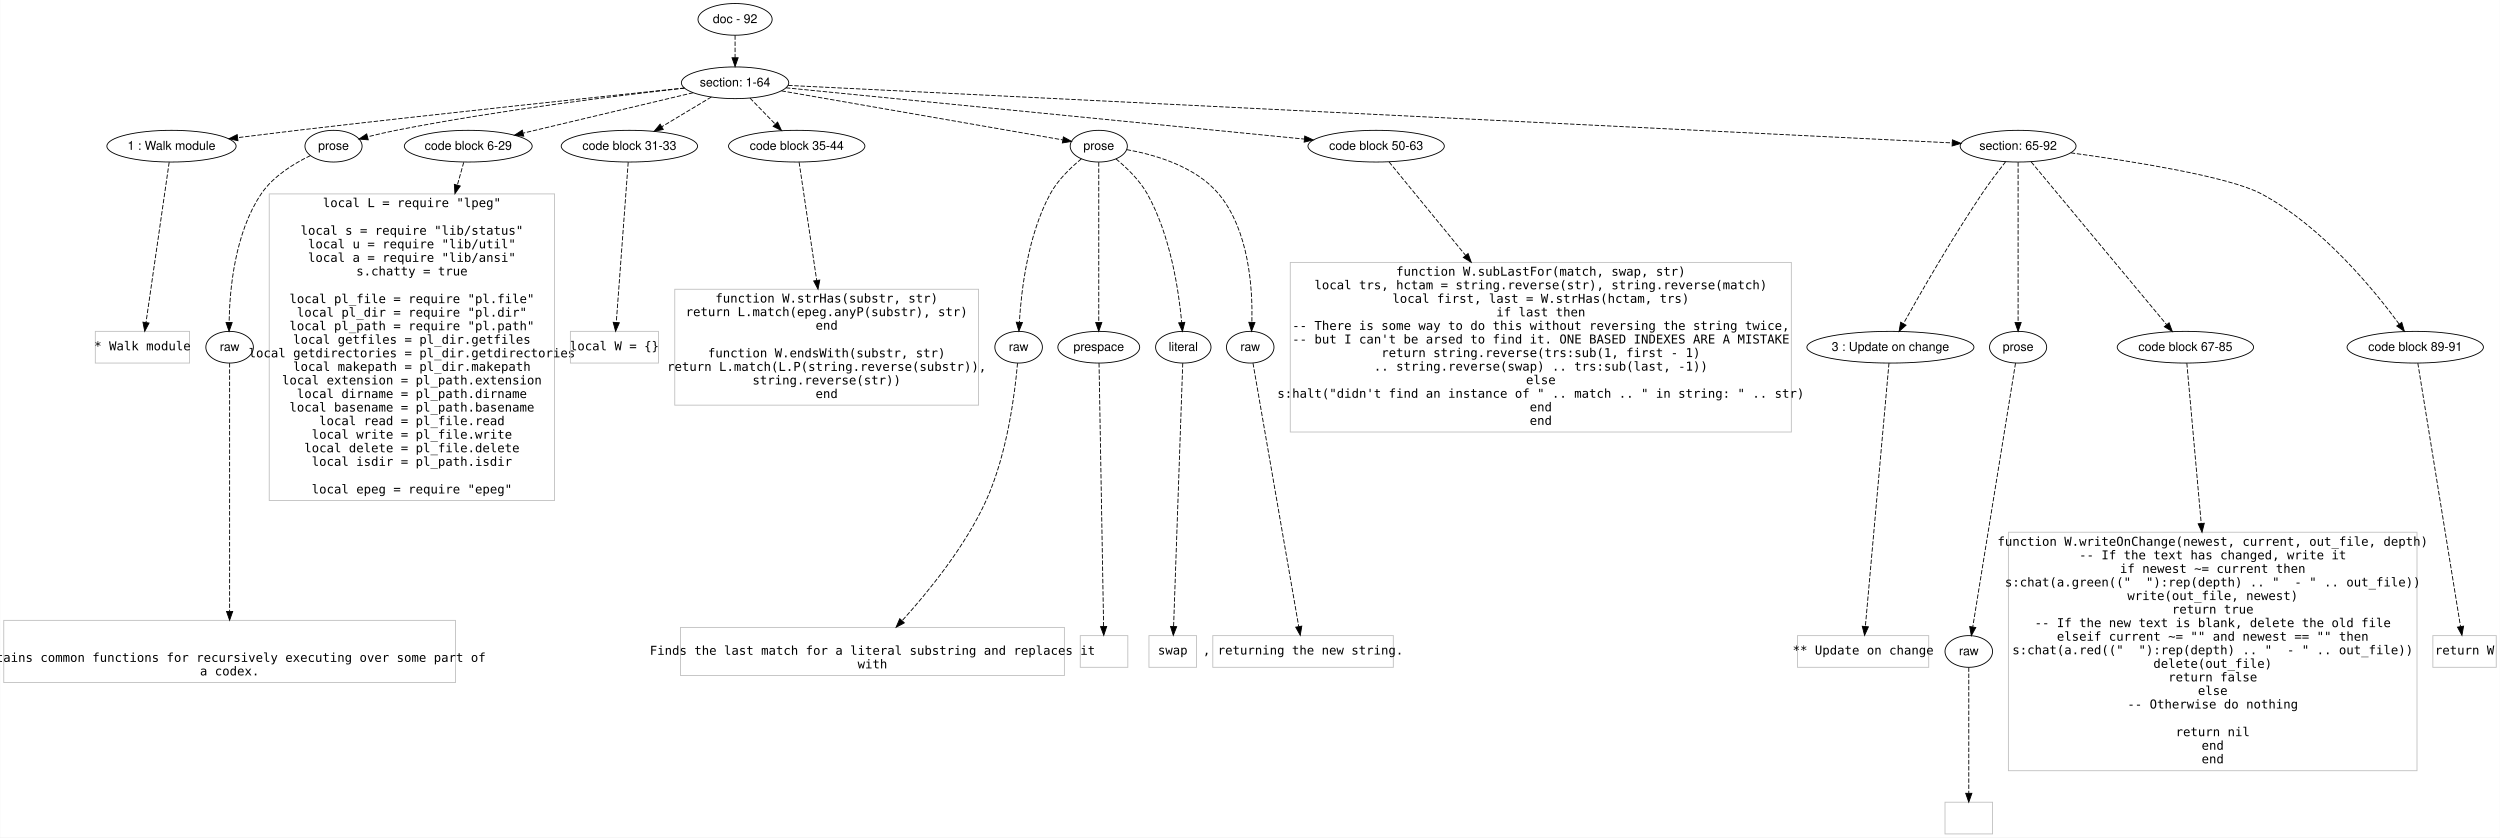
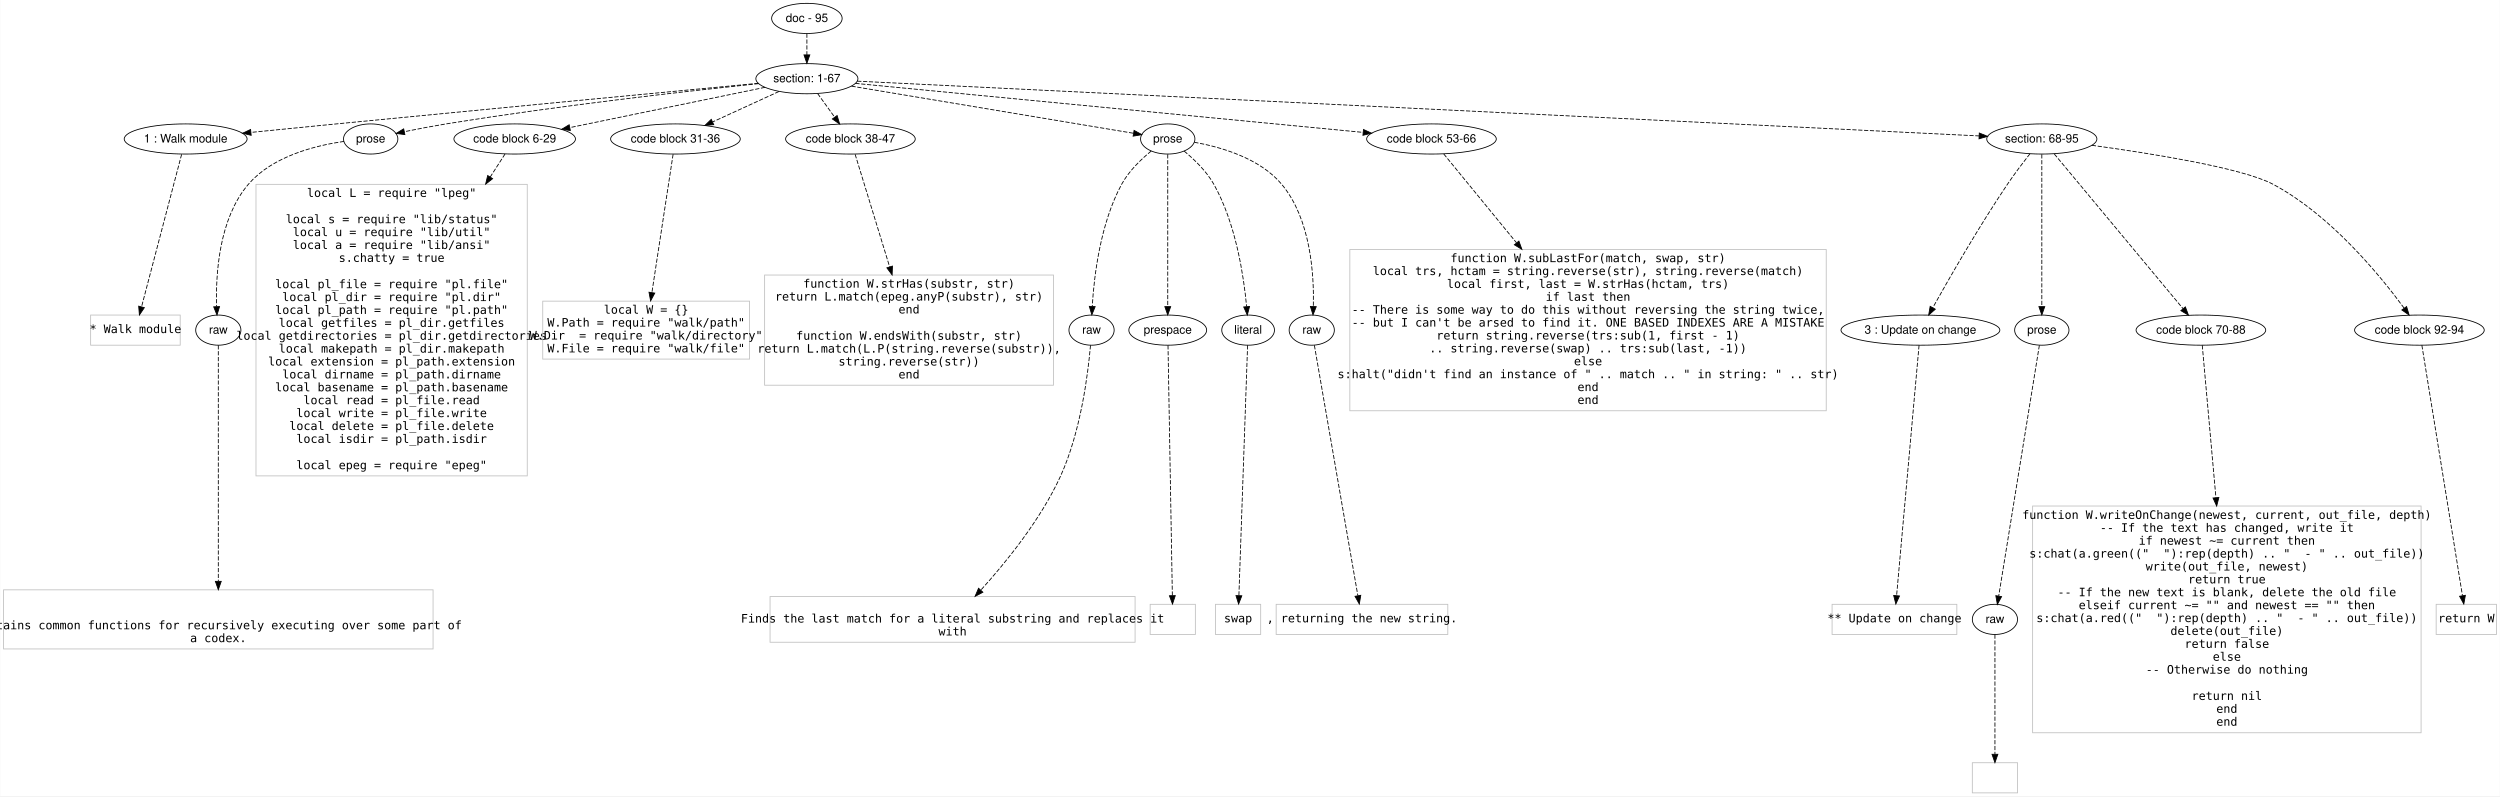
- <svg xmlns="http://www.w3.org/2000/svg" width="2839pt" height="951pt" viewBox="0.00 0.00 2838.50 951.00">
+ <svg xmlns="http://www.w3.org/2000/svg" width="2986pt" height="951pt" viewBox="0.00 0.00 2985.50 951.00">
  <g id="graph0" class="graph" transform="scale(1 1) rotate(0) translate(4 947.0011)">
-     <polygon fill="#ffffff" stroke="transparent" points="-4,4 -4,-947.001 2834.5,-947.001 2834.5,4 -4,4" />
+     <polygon fill="#ffffff" stroke="transparent" points="-4,4 -4,-947.001 2981.5,-947.001 2981.5,4 -4,4" />
    <g id="node1" class="node">
-       <ellipse fill="none" stroke="#000000" cx="830.5" cy="-925.001" rx="42.122" ry="18" />
-       <text text-anchor="middle" x="830.5" y="-920.801" font-family="Helvetica,sans-Serif" font-size="14.00" fill="#000000">doc - 92</text>
+       <ellipse fill="none" stroke="#000000" cx="959.5" cy="-925.001" rx="42.122" ry="18" />
+       <text text-anchor="middle" x="959.5" y="-920.801" font-family="Helvetica,sans-Serif" font-size="14.00" fill="#000000">doc - 95</text>
    </g>
    <g id="node2" class="node">
-       <ellipse fill="none" stroke="#000000" cx="830.5" cy="-853.001" rx="60.983" ry="18" />
-       <text text-anchor="middle" x="830.5" y="-848.801" font-family="Helvetica,sans-Serif" font-size="14.00" fill="#000000">section: 1-64</text>
+       <ellipse fill="none" stroke="#000000" cx="959.5" cy="-853.001" rx="60.983" ry="18" />
+       <text text-anchor="middle" x="959.5" y="-848.801" font-family="Helvetica,sans-Serif" font-size="14.00" fill="#000000">section: 1-67</text>
    </g>
    <g id="edge1" class="edge">
-       <path fill="none" stroke="#000000" stroke-dasharray="5,2" d="M830.5,-906.832C830.5,-899.132 830.5,-889.975 830.5,-881.418" />
-       <polygon fill="#000000" stroke="#000000" points="834,-881.414 830.5,-871.414 827,-881.414 834,-881.414" />
+       <path fill="none" stroke="#000000" stroke-dasharray="5,2" d="M959.5,-906.832C959.5,-899.132 959.5,-889.975 959.5,-881.418" />
+       <polygon fill="#000000" stroke="#000000" points="963,-881.414 959.5,-871.414 956,-881.414 963,-881.414" />
    </g>
    <g id="node3" class="node">
-       <ellipse fill="none" stroke="#000000" cx="190.5" cy="-781.001" rx="73.372" ry="18" />
-       <text text-anchor="middle" x="190.5" y="-776.801" font-family="Helvetica,sans-Serif" font-size="14.00" fill="#000000">1 : Walk module</text>
+       <ellipse fill="none" stroke="#000000" cx="217.5" cy="-781.001" rx="73.372" ry="18" />
+       <text text-anchor="middle" x="217.5" y="-776.801" font-family="Helvetica,sans-Serif" font-size="14.00" fill="#000000">1 : Walk module</text>
    </g>
    <g id="edge2" class="edge">
-       <path fill="none" stroke="#000000" stroke-dasharray="5,2" d="M773.067,-847.081C680.489,-837.466 492.543,-817.649 333.5,-799.001 311.509,-796.423 287.636,-793.476 265.809,-790.724" />
-       <polygon fill="#000000" stroke="#000000" points="265.968,-787.216 255.608,-789.433 265.09,-794.161 265.968,-787.216" />
+       <path fill="none" stroke="#000000" stroke-dasharray="5,2" d="M901.647,-847.517C799.752,-837.841 581.628,-817.053 397.5,-799.001 364.079,-795.724 327.173,-792.045 295.526,-788.87" />
+       <polygon fill="#000000" stroke="#000000" points="295.745,-785.375 285.446,-787.858 295.046,-792.34 295.745,-785.375" />
    </g>
    <g id="node4" class="node">
-       <ellipse fill="none" stroke="#000000" cx="374.5" cy="-781.001" rx="32.459" ry="18" />
-       <text text-anchor="middle" x="374.5" y="-776.801" font-family="Helvetica,sans-Serif" font-size="14.00" fill="#000000">prose</text>
+       <ellipse fill="none" stroke="#000000" cx="438.5" cy="-781.001" rx="32.459" ry="18" />
+       <text text-anchor="middle" x="438.5" y="-776.801" font-family="Helvetica,sans-Serif" font-size="14.00" fill="#000000">prose</text>
    </g>
    <g id="edge3" class="edge">
-       <path fill="none" stroke="#000000" stroke-dasharray="5,2" d="M773.099,-846.928C697.579,-838.487 560.907,-821.654 445.5,-799.001 434.909,-796.922 423.536,-794.243 413.065,-791.591" />
-       <polygon fill="#000000" stroke="#000000" points="413.914,-788.195 403.356,-789.076 412.159,-794.971 413.914,-788.195" />
+       <path fill="none" stroke="#000000" stroke-dasharray="5,2" d="M901.795,-847.121C818.931,-838.371 661.554,-820.612 528.5,-799.001 512.114,-796.34 494.16,-792.863 478.628,-789.676" />
+       <polygon fill="#000000" stroke="#000000" points="479.314,-786.244 468.811,-787.635 477.889,-793.098 479.314,-786.244" />
    </g>
    <g id="node5" class="node">
-       <ellipse fill="none" stroke="#000000" cx="527.5" cy="-781.001" rx="72.584" ry="18" />
-       <text text-anchor="middle" x="527.5" y="-776.801" font-family="Helvetica,sans-Serif" font-size="14.00" fill="#000000">code block 6-29</text>
+       <ellipse fill="none" stroke="#000000" cx="610.5" cy="-781.001" rx="72.584" ry="18" />
+       <text text-anchor="middle" x="610.5" y="-776.801" font-family="Helvetica,sans-Serif" font-size="14.00" fill="#000000">code block 6-29</text>
    </g>
    <g id="edge4" class="edge">
-       <path fill="none" stroke="#000000" stroke-dasharray="5,2" d="M782.823,-841.672C730.784,-829.306 647.254,-809.457 590,-795.852" />
-       <polygon fill="#000000" stroke="#000000" points="590.522,-792.379 579.983,-793.472 588.903,-799.189 590.522,-792.379" />
+       <path fill="none" stroke="#000000" stroke-dasharray="5,2" d="M909.497,-842.685C848.274,-830.055 744.389,-808.623 676.616,-794.641" />
+       <polygon fill="#000000" stroke="#000000" points="676.976,-791.142 666.475,-792.549 675.561,-797.997 676.976,-791.142" />
    </g>
    <g id="node6" class="node">
-       <ellipse fill="none" stroke="#000000" cx="710.5" cy="-781.001" rx="77.421" ry="18" />
-       <text text-anchor="middle" x="710.5" y="-776.801" font-family="Helvetica,sans-Serif" font-size="14.00" fill="#000000">code block 31-33</text>
+       <ellipse fill="none" stroke="#000000" cx="802.5" cy="-781.001" rx="77.421" ry="18" />
+       <text text-anchor="middle" x="802.5" y="-776.801" font-family="Helvetica,sans-Serif" font-size="14.00" fill="#000000">code block 31-36</text>
    </g>
    <g id="edge5" class="edge">
-       <path fill="none" stroke="#000000" stroke-dasharray="5,2" d="M803.57,-836.843C786.942,-826.866 765.387,-813.933 747.208,-803.026" />
-       <polygon fill="#000000" stroke="#000000" points="748.968,-800 738.592,-797.856 745.366,-806.003 748.968,-800" />
+       <path fill="none" stroke="#000000" stroke-dasharray="5,2" d="M926.204,-837.732C903.138,-827.154 872.172,-812.953 846.993,-801.405" />
+       <polygon fill="#000000" stroke="#000000" points="848.203,-798.11 837.654,-797.123 845.285,-804.473 848.203,-798.11" />
    </g>
    <g id="node7" class="node">
-       <ellipse fill="none" stroke="#000000" cx="900.5" cy="-781.001" rx="77.421" ry="18" />
-       <text text-anchor="middle" x="900.5" y="-776.801" font-family="Helvetica,sans-Serif" font-size="14.00" fill="#000000">code block 35-44</text>
+       <ellipse fill="none" stroke="#000000" cx="1011.5" cy="-781.001" rx="77.421" ry="18" />
+       <text text-anchor="middle" x="1011.5" y="-776.801" font-family="Helvetica,sans-Serif" font-size="14.00" fill="#000000">code block 38-47</text>
    </g>
    <g id="edge6" class="edge">
-       <path fill="none" stroke="#000000" stroke-dasharray="5,2" d="M847.445,-835.572C856.086,-826.684 866.75,-815.716 876.244,-805.95" />
-       <polygon fill="#000000" stroke="#000000" points="878.763,-808.38 883.225,-798.77 873.744,-803.5 878.763,-808.38" />
+       <path fill="none" stroke="#000000" stroke-dasharray="5,2" d="M972.354,-835.203C978.479,-826.722 985.925,-816.413 992.672,-807.071" />
+       <polygon fill="#000000" stroke="#000000" points="995.596,-809 998.614,-798.844 989.921,-804.901 995.596,-809" />
    </g>
    <g id="node8" class="node">
-       <ellipse fill="none" stroke="#000000" cx="1243.5" cy="-781.001" rx="32.459" ry="18" />
-       <text text-anchor="middle" x="1243.5" y="-776.801" font-family="Helvetica,sans-Serif" font-size="14.00" fill="#000000">prose</text>
+       <ellipse fill="none" stroke="#000000" cx="1390.5" cy="-781.001" rx="32.459" ry="18" />
+       <text text-anchor="middle" x="1390.5" y="-776.801" font-family="Helvetica,sans-Serif" font-size="14.00" fill="#000000">prose</text>
    </g>
    <g id="edge7" class="edge">
-       <path fill="none" stroke="#000000" stroke-dasharray="5,2" d="M883.226,-843.809C966.614,-829.272 1127.184,-801.279 1202.549,-788.14" />
-       <polygon fill="#000000" stroke="#000000" points="1203.351,-791.553 1212.601,-786.388 1202.148,-784.657 1203.351,-791.553" />
+       <path fill="none" stroke="#000000" stroke-dasharray="5,2" d="M1012.781,-844.1C1099.97,-829.535 1271.246,-800.923 1349.61,-787.832" />
+       <polygon fill="#000000" stroke="#000000" points="1350.3,-791.265 1359.587,-786.165 1349.147,-784.361 1350.3,-791.265" />
    </g>
    <g id="node9" class="node">
-       <ellipse fill="none" stroke="#000000" cx="1558.5" cy="-781.001" rx="77.421" ry="18" />
-       <text text-anchor="middle" x="1558.5" y="-776.801" font-family="Helvetica,sans-Serif" font-size="14.00" fill="#000000">code block 50-63</text>
+       <ellipse fill="none" stroke="#000000" cx="1705.5" cy="-781.001" rx="77.421" ry="18" />
+       <text text-anchor="middle" x="1705.5" y="-776.801" font-family="Helvetica,sans-Serif" font-size="14.00" fill="#000000">code block 53-66</text>
    </g>
    <g id="edge8" class="edge">
-       <path fill="none" stroke="#000000" stroke-dasharray="5,2" d="M888.233,-847.291C1017.103,-834.546 1328.52,-803.746 1477.051,-789.057" />
-       <polygon fill="#000000" stroke="#000000" points="1477.42,-792.537 1487.027,-788.07 1476.731,-785.571 1477.42,-792.537" />
+       <path fill="none" stroke="#000000" stroke-dasharray="5,2" d="M1017.417,-847.411C1149.184,-834.694 1471.709,-803.565 1623.711,-788.895" />
+       <polygon fill="#000000" stroke="#000000" points="1624.297,-792.355 1633.915,-787.91 1623.624,-785.387 1624.297,-792.355" />
    </g>
    <g id="node10" class="node">
-       <ellipse fill="none" stroke="#000000" cx="2287.5" cy="-781.001" rx="65.819" ry="18" />
-       <text text-anchor="middle" x="2287.5" y="-776.801" font-family="Helvetica,sans-Serif" font-size="14.00" fill="#000000">section: 65-92</text>
+       <ellipse fill="none" stroke="#000000" cx="2434.5" cy="-781.001" rx="65.819" ry="18" />
+       <text text-anchor="middle" x="2434.5" y="-776.801" font-family="Helvetica,sans-Serif" font-size="14.00" fill="#000000">section: 68-95</text>
    </g>
    <g id="edge9" class="edge">
-       <path fill="none" stroke="#000000" stroke-dasharray="5,2" d="M890.791,-850.022C1122.662,-838.563 1956.719,-797.347 2212.433,-784.711" />
-       <polygon fill="#000000" stroke="#000000" points="2212.915,-788.191 2222.73,-784.202 2212.57,-781.2 2212.915,-788.191" />
+       <path fill="none" stroke="#000000" stroke-dasharray="5,2" d="M1019.609,-850.067C1253.376,-838.656 2101.714,-797.245 2359.615,-784.657" />
+       <polygon fill="#000000" stroke="#000000" points="2359.815,-788.151 2369.632,-784.168 2359.474,-781.159 2359.815,-788.151" />
    </g>
    <g id="node11" class="node">
      <polygon fill="none" stroke="#c0c0c0" points="211,-570.701 104,-570.701 104,-534.701 211,-534.701 211,-570.701" />
      <text text-anchor="middle" x="157.5" y="-549.201" font-family="Inconsolata" font-size="14.00" fill="#000000">* Walk module</text>
    </g>
    <g id="edge10" class="edge">
-       <path fill="none" stroke="#000000" stroke-dasharray="5,2" d="M187.855,-762.704C182.109,-722.948 168.449,-628.447 161.585,-580.961" />
-       <polygon fill="#000000" stroke="#000000" points="165.006,-580.164 160.112,-570.768 158.078,-581.166 165.006,-580.164" />
+       <path fill="none" stroke="#000000" stroke-dasharray="5,2" d="M212.691,-762.704C202.221,-722.864 177.302,-628.049 164.848,-580.662" />
+       <polygon fill="#000000" stroke="#000000" points="168.175,-579.55 162.248,-570.768 161.405,-581.329 168.175,-579.55" />
    </g>
    <g id="node12" class="node">
      <ellipse fill="none" stroke="#000000" cx="256.5" cy="-552.701" rx="27" ry="18" />
      <text text-anchor="middle" x="256.5" y="-548.501" font-family="Helvetica,sans-Serif" font-size="14.00" fill="#000000">raw</text>
    </g>
    <g id="edge11" class="edge">
-       <path fill="none" stroke="#000000" stroke-dasharray="5,2" d="M348.284,-770.33C329.832,-761.456 306.088,-747.032 292.5,-727.001 262.317,-682.508 256.533,-617.975 255.924,-581.199" />
-       <polygon fill="#000000" stroke="#000000" points="259.423,-580.715 255.88,-570.73 252.423,-580.744 259.423,-580.715" />
+       <path fill="none" stroke="#000000" stroke-dasharray="5,2" d="M406.68,-778.113C373.186,-773.319 321.394,-760.61 292.5,-727.001 257.024,-685.736 253.321,-618.756 254.465,-580.971" />
+       <polygon fill="#000000" stroke="#000000" points="257.975,-580.833 254.92,-570.688 250.982,-580.524 257.975,-580.833" />
    </g>
    <g id="node14" class="node">
      <polygon fill="none" stroke="#c0c0c0" points="625.5,-726.802 301.5,-726.802 301.5,-378.6 625.5,-378.6 625.5,-726.802" />
      <text text-anchor="middle" x="463.5" y="-711.801" font-family="Inconsolata" font-size="14.00" fill="#000000">local L = require "lpeg"</text>
      <text text-anchor="middle" x="463.5" y="-680.401" font-family="Inconsolata" font-size="14.00" fill="#000000">local s = require "lib/status"</text>
      <text text-anchor="middle" x="463.5" y="-665.001" font-family="Inconsolata" font-size="14.00" fill="#000000">local u = require "lib/util"</text>
      <text text-anchor="middle" x="463.5" y="-649.601" font-family="Inconsolata" font-size="14.00" fill="#000000">local a = require "lib/ansi"</text>
      <text text-anchor="middle" x="463.5" y="-634.201" font-family="Inconsolata" font-size="14.00" fill="#000000">s.chatty = true</text>
      <text text-anchor="middle" x="463.5" y="-602.801" font-family="Inconsolata" font-size="14.00" fill="#000000">local pl_file = require "pl.file"</text>
      <text text-anchor="middle" x="463.5" y="-587.401" font-family="Inconsolata" font-size="14.00" fill="#000000">local pl_dir = require "pl.dir"</text>
      <text text-anchor="middle" x="463.5" y="-572.001" font-family="Inconsolata" font-size="14.00" fill="#000000">local pl_path = require "pl.path"</text>
      <text text-anchor="middle" x="463.5" y="-556.601" font-family="Inconsolata" font-size="14.00" fill="#000000">local getfiles = pl_dir.getfiles</text>
      <text text-anchor="middle" x="463.5" y="-541.201" font-family="Inconsolata" font-size="14.00" fill="#000000">local getdirectories = pl_dir.getdirectories</text>
      <text text-anchor="middle" x="463.5" y="-525.801" font-family="Inconsolata" font-size="14.00" fill="#000000">local makepath = pl_dir.makepath</text>
      <text text-anchor="middle" x="463.5" y="-510.401" font-family="Inconsolata" font-size="14.00" fill="#000000">local extension = pl_path.extension</text>
      <text text-anchor="middle" x="463.5" y="-495.001" font-family="Inconsolata" font-size="14.00" fill="#000000">local dirname = pl_path.dirname</text>
      <text text-anchor="middle" x="463.5" y="-479.601" font-family="Inconsolata" font-size="14.00" fill="#000000">local basename = pl_path.basename</text>
      <text text-anchor="middle" x="463.5" y="-464.201" font-family="Inconsolata" font-size="14.00" fill="#000000">local read = pl_file.read</text>
      <text text-anchor="middle" x="463.5" y="-448.801" font-family="Inconsolata" font-size="14.00" fill="#000000">local write = pl_file.write</text>
      <text text-anchor="middle" x="463.5" y="-433.401" font-family="Inconsolata" font-size="14.00" fill="#000000">local delete = pl_file.delete</text>
      <text text-anchor="middle" x="463.5" y="-418.001" font-family="Inconsolata" font-size="14.00" fill="#000000">local isdir = pl_path.isdir</text>
      <text text-anchor="middle" x="463.5" y="-386.601" font-family="Inconsolata" font-size="14.00" fill="#000000">local epeg = require "epeg"</text>
    </g>
    <g id="edge13" class="edge">
-       <path fill="none" stroke="#000000" stroke-dasharray="5,2" d="M522.371,-762.704C520.393,-755.648 517.931,-746.867 515.146,-736.931" />
-       <polygon fill="#000000" stroke="#000000" points="518.451,-735.753 512.381,-727.069 511.71,-737.642 518.451,-735.753" />
+       <path fill="none" stroke="#000000" stroke-dasharray="5,2" d="M598.965,-763.087C594.165,-755.632 588.095,-746.205 581.2,-735.496" />
+       <polygon fill="#000000" stroke="#000000" points="584.13,-733.582 575.774,-727.069 578.245,-737.371 584.13,-733.582" />
    </g>
    <g id="node15" class="node">
-       <polygon fill="none" stroke="#c0c0c0" points="743.5,-570.701 643.5,-570.701 643.5,-534.701 743.5,-534.701 743.5,-570.701" />
-       <text text-anchor="middle" x="693.5" y="-549.201" font-family="Inconsolata" font-size="14.00" fill="#000000">local W = {}</text>
+       <polygon fill="none" stroke="#c0c0c0" points="891,-587.302 644,-587.302 644,-518.1 891,-518.1 891,-587.302" />
+       <text text-anchor="middle" x="767.5" y="-572.301" font-family="Inconsolata" font-size="14.00" fill="#000000">local W = {}</text>
+       <text text-anchor="middle" x="767.5" y="-556.901" font-family="Inconsolata" font-size="14.00" fill="#000000">W.Path = require "walk/path"</text>
+       <text text-anchor="middle" x="767.5" y="-541.501" font-family="Inconsolata" font-size="14.00" fill="#000000">W.Dir  = require "walk/directory"</text>
+       <text text-anchor="middle" x="767.5" y="-526.101" font-family="Inconsolata" font-size="14.00" fill="#000000">W.File = require "walk/file"</text>
    </g>
    <g id="edge14" class="edge">
-       <path fill="none" stroke="#000000" stroke-dasharray="5,2" d="M709.138,-762.704C706.177,-722.948 699.14,-628.447 695.604,-580.961" />
-       <polygon fill="#000000" stroke="#000000" points="699.078,-580.48 694.845,-570.768 692.098,-581 699.078,-580.48" />
+       <path fill="none" stroke="#000000" stroke-dasharray="5,2" d="M799.695,-762.704C794.247,-727.167 782.093,-647.887 774.375,-597.544" />
+       <polygon fill="#000000" stroke="#000000" points="777.822,-596.93 772.846,-587.576 770.902,-597.99 777.822,-596.93" />
    </g>
    <g id="node16" class="node">
-       <polygon fill="none" stroke="#c0c0c0" points="1107,-618.501 762,-618.501 762,-486.9 1107,-486.9 1107,-618.501" />
-       <text text-anchor="middle" x="934.5" y="-603.401" font-family="Inconsolata" font-size="14.00" fill="#000000">function W.strHas(substr, str)</text>
-       <text text-anchor="middle" x="934.5" y="-588.001" font-family="Inconsolata" font-size="14.00" fill="#000000">    return L.match(epeg.anyP(substr), str)</text>
-       <text text-anchor="middle" x="934.5" y="-572.601" font-family="Inconsolata" font-size="14.00" fill="#000000">end</text>
-       <text text-anchor="middle" x="934.5" y="-541.201" font-family="Inconsolata" font-size="14.00" fill="#000000">function W.endsWith(substr, str)</text>
-       <text text-anchor="middle" x="934.5" y="-525.801" font-family="Inconsolata" font-size="14.00" fill="#000000">    return L.match(L.P(string.reverse(substr)),</text>
-       <text text-anchor="middle" x="934.5" y="-510.401" font-family="Inconsolata" font-size="14.00" fill="#000000">        string.reverse(str))</text>
-       <text text-anchor="middle" x="934.5" y="-495.001" font-family="Inconsolata" font-size="14.00" fill="#000000">end</text>
+       <polygon fill="none" stroke="#c0c0c0" points="1254,-618.501 909,-618.501 909,-486.9 1254,-486.9 1254,-618.501" />
+       <text text-anchor="middle" x="1081.5" y="-603.401" font-family="Inconsolata" font-size="14.00" fill="#000000">function W.strHas(substr, str)</text>
+       <text text-anchor="middle" x="1081.5" y="-588.001" font-family="Inconsolata" font-size="14.00" fill="#000000">    return L.match(epeg.anyP(substr), str)</text>
+       <text text-anchor="middle" x="1081.5" y="-572.601" font-family="Inconsolata" font-size="14.00" fill="#000000">end</text>
+       <text text-anchor="middle" x="1081.5" y="-541.201" font-family="Inconsolata" font-size="14.00" fill="#000000">function W.endsWith(substr, str)</text>
+       <text text-anchor="middle" x="1081.5" y="-525.801" font-family="Inconsolata" font-size="14.00" fill="#000000">    return L.match(L.P(string.reverse(substr)),</text>
+       <text text-anchor="middle" x="1081.5" y="-510.401" font-family="Inconsolata" font-size="14.00" fill="#000000">        string.reverse(str))</text>
+       <text text-anchor="middle" x="1081.5" y="-495.001" font-family="Inconsolata" font-size="14.00" fill="#000000">end</text>
    </g>
    <g id="edge15" class="edge">
-       <path fill="none" stroke="#000000" stroke-dasharray="5,2" d="M903.225,-762.704C907.521,-733.859 916.108,-676.197 923.199,-628.581" />
-       <polygon fill="#000000" stroke="#000000" points="926.677,-628.993 924.688,-618.586 919.753,-627.962 926.677,-628.993" />
+       <path fill="none" stroke="#000000" stroke-dasharray="5,2" d="M1017.11,-762.704C1025.973,-733.799 1043.709,-675.955 1058.326,-628.282" />
+       <polygon fill="#000000" stroke="#000000" points="1061.713,-629.173 1061.299,-618.586 1055.021,-627.121 1061.713,-629.173" />
    </g>
    <g id="node17" class="node">
-       <ellipse fill="none" stroke="#000000" cx="1152.5" cy="-552.701" rx="27" ry="18" />
-       <text text-anchor="middle" x="1152.5" y="-548.501" font-family="Helvetica,sans-Serif" font-size="14.00" fill="#000000">raw</text>
+       <ellipse fill="none" stroke="#000000" cx="1299.5" cy="-552.701" rx="27" ry="18" />
+       <text text-anchor="middle" x="1299.5" y="-548.501" font-family="Helvetica,sans-Serif" font-size="14.00" fill="#000000">raw</text>
    </g>
    <g id="edge16" class="edge">
-       <path fill="none" stroke="#000000" stroke-dasharray="5,2" d="M1223.78,-766.625C1211.75,-756.802 1197.083,-742.745 1188.5,-727.001 1162.966,-680.164 1155.499,-617.23 1153.343,-581.21" />
-       <polygon fill="#000000" stroke="#000000" points="1156.825,-580.756 1152.831,-570.943 1149.834,-581.105 1156.825,-580.756" />
+       <path fill="none" stroke="#000000" stroke-dasharray="5,2" d="M1370.78,-766.625C1358.75,-756.802 1344.083,-742.745 1335.5,-727.001 1309.966,-680.164 1302.499,-617.23 1300.343,-581.21" />
+       <polygon fill="#000000" stroke="#000000" points="1303.825,-580.756 1299.831,-570.943 1296.834,-581.105 1303.825,-580.756" />
    </g>
    <g id="node18" class="node">
-       <ellipse fill="none" stroke="#000000" cx="1243.5" cy="-552.701" rx="46.474" ry="18" />
-       <text text-anchor="middle" x="1243.5" y="-548.501" font-family="Helvetica,sans-Serif" font-size="14.00" fill="#000000">prespace</text>
+       <ellipse fill="none" stroke="#000000" cx="1390.5" cy="-552.701" rx="46.474" ry="18" />
+       <text text-anchor="middle" x="1390.5" y="-548.501" font-family="Helvetica,sans-Serif" font-size="14.00" fill="#000000">prespace</text>
    </g>
    <g id="edge17" class="edge">
-       <path fill="none" stroke="#000000" stroke-dasharray="5,2" d="M1243.5,-762.704C1243.5,-722.948 1243.5,-628.447 1243.5,-580.961" />
-       <polygon fill="#000000" stroke="#000000" points="1247,-580.768 1243.5,-570.768 1240,-580.768 1247,-580.768" />
+       <path fill="none" stroke="#000000" stroke-dasharray="5,2" d="M1390.5,-762.704C1390.5,-722.948 1390.5,-628.447 1390.5,-580.961" />
+       <polygon fill="#000000" stroke="#000000" points="1394,-580.768 1390.5,-570.768 1387,-580.768 1394,-580.768" />
    </g>
    <g id="node19" class="node">
-       <ellipse fill="none" stroke="#000000" cx="1339.5" cy="-552.701" rx="31.481" ry="18" />
-       <text text-anchor="middle" x="1339.5" y="-548.501" font-family="Helvetica,sans-Serif" font-size="14.00" fill="#000000">literal</text>
+       <ellipse fill="none" stroke="#000000" cx="1486.5" cy="-552.701" rx="31.481" ry="18" />
+       <text text-anchor="middle" x="1486.5" y="-548.501" font-family="Helvetica,sans-Serif" font-size="14.00" fill="#000000">literal</text>
    </g>
    <g id="edge18" class="edge">
-       <path fill="none" stroke="#000000" stroke-dasharray="5,2" d="M1263.074,-766.544C1275.046,-756.689 1289.703,-742.626 1298.5,-727.001 1324.899,-680.114 1334.343,-616.946 1337.691,-580.95" />
-       <polygon fill="#000000" stroke="#000000" points="1341.203,-580.955 1338.547,-570.699 1334.227,-580.373 1341.203,-580.955" />
+       <path fill="none" stroke="#000000" stroke-dasharray="5,2" d="M1410.074,-766.544C1422.046,-756.689 1436.703,-742.626 1445.5,-727.001 1471.899,-680.114 1481.343,-616.946 1484.691,-580.95" />
+       <polygon fill="#000000" stroke="#000000" points="1488.203,-580.955 1485.547,-570.699 1481.227,-580.373 1488.203,-580.955" />
    </g>
    <g id="node20" class="node">
-       <ellipse fill="none" stroke="#000000" cx="1415.5" cy="-552.701" rx="27" ry="18" />
-       <text text-anchor="middle" x="1415.5" y="-548.501" font-family="Helvetica,sans-Serif" font-size="14.00" fill="#000000">raw</text>
+       <ellipse fill="none" stroke="#000000" cx="1562.5" cy="-552.701" rx="27" ry="18" />
+       <text text-anchor="middle" x="1562.5" y="-548.501" font-family="Helvetica,sans-Serif" font-size="14.00" fill="#000000">raw</text>
    </g>
    <g id="edge19" class="edge">
-       <path fill="none" stroke="#000000" stroke-dasharray="5,2" d="M1275.215,-777.102C1306.485,-771.528 1353.287,-758.232 1379.5,-727.001 1414.394,-685.426 1418.351,-618.84 1417.399,-581.142" />
-       <polygon fill="#000000" stroke="#000000" points="1420.885,-580.73 1416.998,-570.874 1413.891,-581.003 1420.885,-580.73" />
+       <path fill="none" stroke="#000000" stroke-dasharray="5,2" d="M1422.215,-777.102C1453.485,-771.528 1500.287,-758.232 1526.5,-727.001 1561.394,-685.426 1565.351,-618.84 1564.399,-581.142" />
+       <polygon fill="#000000" stroke="#000000" points="1567.885,-580.73 1563.998,-570.874 1560.891,-581.003 1567.885,-580.73" />
    </g>
    <g id="node25" class="node">
-       <polygon fill="none" stroke="#c0c0c0" points="2030,-649.001 1461,-649.001 1461,-456.4 2030,-456.4 2030,-649.001" />
-       <text text-anchor="middle" x="1745.5" y="-633.901" font-family="Inconsolata" font-size="14.00" fill="#000000">function W.subLastFor(match, swap, str)</text>
-       <text text-anchor="middle" x="1745.5" y="-618.501" font-family="Inconsolata" font-size="14.00" fill="#000000">    local trs, hctam = string.reverse(str), string.reverse(match)</text>
-       <text text-anchor="middle" x="1745.5" y="-603.101" font-family="Inconsolata" font-size="14.00" fill="#000000">    local first, last = W.strHas(hctam, trs)</text>
-       <text text-anchor="middle" x="1745.5" y="-587.701" font-family="Inconsolata" font-size="14.00" fill="#000000">    if last then</text>
-       <text text-anchor="middle" x="1745.5" y="-572.301" font-family="Inconsolata" font-size="14.00" fill="#000000">        -- There is some way to do this without reversing the string twice,</text>
-       <text text-anchor="middle" x="1745.5" y="-556.901" font-family="Inconsolata" font-size="14.00" fill="#000000">        -- but I can't be arsed to find it. ONE BASED INDEXES ARE A MISTAKE</text>
-       <text text-anchor="middle" x="1745.5" y="-541.501" font-family="Inconsolata" font-size="14.00" fill="#000000">        return string.reverse(trs:sub(1, first - 1)</text>
-       <text text-anchor="middle" x="1745.5" y="-526.101" font-family="Inconsolata" font-size="14.00" fill="#000000">            .. string.reverse(swap) .. trs:sub(last, -1))</text>
-       <text text-anchor="middle" x="1745.5" y="-510.701" font-family="Inconsolata" font-size="14.00" fill="#000000">    else</text>
-       <text text-anchor="middle" x="1745.5" y="-495.301" font-family="Inconsolata" font-size="14.00" fill="#000000">        s:halt("didn't find an instance of " .. match .. " in string: " .. str)</text>
-       <text text-anchor="middle" x="1745.5" y="-479.901" font-family="Inconsolata" font-size="14.00" fill="#000000">    end</text>
-       <text text-anchor="middle" x="1745.5" y="-464.501" font-family="Inconsolata" font-size="14.00" fill="#000000">end</text>
+       <polygon fill="none" stroke="#c0c0c0" points="2177,-649.001 1608,-649.001 1608,-456.4 2177,-456.4 2177,-649.001" />
+       <text text-anchor="middle" x="1892.5" y="-633.901" font-family="Inconsolata" font-size="14.00" fill="#000000">function W.subLastFor(match, swap, str)</text>
+       <text text-anchor="middle" x="1892.5" y="-618.501" font-family="Inconsolata" font-size="14.00" fill="#000000">    local trs, hctam = string.reverse(str), string.reverse(match)</text>
+       <text text-anchor="middle" x="1892.5" y="-603.101" font-family="Inconsolata" font-size="14.00" fill="#000000">    local first, last = W.strHas(hctam, trs)</text>
+       <text text-anchor="middle" x="1892.5" y="-587.701" font-family="Inconsolata" font-size="14.00" fill="#000000">    if last then</text>
+       <text text-anchor="middle" x="1892.5" y="-572.301" font-family="Inconsolata" font-size="14.00" fill="#000000">        -- There is some way to do this without reversing the string twice,</text>
+       <text text-anchor="middle" x="1892.5" y="-556.901" font-family="Inconsolata" font-size="14.00" fill="#000000">        -- but I can't be arsed to find it. ONE BASED INDEXES ARE A MISTAKE</text>
+       <text text-anchor="middle" x="1892.5" y="-541.501" font-family="Inconsolata" font-size="14.00" fill="#000000">        return string.reverse(trs:sub(1, first - 1)</text>
+       <text text-anchor="middle" x="1892.5" y="-526.101" font-family="Inconsolata" font-size="14.00" fill="#000000">            .. string.reverse(swap) .. trs:sub(last, -1))</text>
+       <text text-anchor="middle" x="1892.5" y="-510.701" font-family="Inconsolata" font-size="14.00" fill="#000000">    else</text>
+       <text text-anchor="middle" x="1892.5" y="-495.301" font-family="Inconsolata" font-size="14.00" fill="#000000">        s:halt("didn't find an instance of " .. match .. " in string: " .. str)</text>
+       <text text-anchor="middle" x="1892.5" y="-479.901" font-family="Inconsolata" font-size="14.00" fill="#000000">    end</text>
+       <text text-anchor="middle" x="1892.5" y="-464.501" font-family="Inconsolata" font-size="14.00" fill="#000000">end</text>
    </g>
    <g id="edge24" class="edge">
-       <path fill="none" stroke="#000000" stroke-dasharray="5,2" d="M1573.174,-763.087C1592.182,-739.88 1626.838,-697.57 1660.114,-656.945" />
-       <polygon fill="#000000" stroke="#000000" points="1662.897,-659.071 1666.525,-649.117 1657.481,-654.636 1662.897,-659.071" />
+       <path fill="none" stroke="#000000" stroke-dasharray="5,2" d="M1720.174,-763.087C1739.182,-739.88 1773.838,-697.57 1807.114,-656.945" />
+       <polygon fill="#000000" stroke="#000000" points="1809.897,-659.071 1813.525,-649.117 1804.481,-654.636 1809.897,-659.071" />
    </g>
    <g id="node26" class="node">
-       <ellipse fill="none" stroke="#000000" cx="2142.5" cy="-552.701" rx="94.854" ry="18" />
-       <text text-anchor="middle" x="2142.5" y="-548.501" font-family="Helvetica,sans-Serif" font-size="14.00" fill="#000000">3 : Update on change</text>
+       <ellipse fill="none" stroke="#000000" cx="2289.5" cy="-552.701" rx="94.854" ry="18" />
+       <text text-anchor="middle" x="2289.5" y="-548.501" font-family="Helvetica,sans-Serif" font-size="14.00" fill="#000000">3 : Update on change</text>
    </g>
    <g id="edge25" class="edge">
-       <path fill="none" stroke="#000000" stroke-dasharray="5,2" d="M2273.322,-763.368C2265.179,-752.99 2254.929,-739.49 2246.5,-727.001 2212.355,-676.408 2176.803,-614.482 2157.381,-579.722" />
-       <polygon fill="#000000" stroke="#000000" points="2160.265,-577.707 2152.345,-570.67 2154.148,-581.11 2160.265,-577.707" />
+       <path fill="none" stroke="#000000" stroke-dasharray="5,2" d="M2420.322,-763.368C2412.179,-752.99 2401.929,-739.49 2393.5,-727.001 2359.355,-676.408 2323.803,-614.482 2304.381,-579.722" />
+       <polygon fill="#000000" stroke="#000000" points="2307.265,-577.707 2299.345,-570.67 2301.148,-581.11 2307.265,-577.707" />
    </g>
    <g id="node27" class="node">
-       <ellipse fill="none" stroke="#000000" cx="2287.5" cy="-552.701" rx="32.459" ry="18" />
-       <text text-anchor="middle" x="2287.5" y="-548.501" font-family="Helvetica,sans-Serif" font-size="14.00" fill="#000000">prose</text>
+       <ellipse fill="none" stroke="#000000" cx="2434.5" cy="-552.701" rx="32.459" ry="18" />
+       <text text-anchor="middle" x="2434.5" y="-548.501" font-family="Helvetica,sans-Serif" font-size="14.00" fill="#000000">prose</text>
    </g>
    <g id="edge26" class="edge">
-       <path fill="none" stroke="#000000" stroke-dasharray="5,2" d="M2287.5,-762.704C2287.5,-722.948 2287.5,-628.447 2287.5,-580.961" />
-       <polygon fill="#000000" stroke="#000000" points="2291,-580.768 2287.5,-570.768 2284,-580.768 2291,-580.768" />
+       <path fill="none" stroke="#000000" stroke-dasharray="5,2" d="M2434.5,-762.704C2434.5,-722.948 2434.5,-628.447 2434.5,-580.961" />
+       <polygon fill="#000000" stroke="#000000" points="2438,-580.768 2434.5,-570.768 2431,-580.768 2438,-580.768" />
    </g>
    <g id="node28" class="node">
-       <ellipse fill="none" stroke="#000000" cx="2477.5" cy="-552.701" rx="77.421" ry="18" />
-       <text text-anchor="middle" x="2477.5" y="-548.501" font-family="Helvetica,sans-Serif" font-size="14.00" fill="#000000">code block 67-85</text>
+       <ellipse fill="none" stroke="#000000" cx="2624.5" cy="-552.701" rx="77.421" ry="18" />
+       <text text-anchor="middle" x="2624.5" y="-548.501" font-family="Helvetica,sans-Serif" font-size="14.00" fill="#000000">code block 70-88</text>
    </g>
    <g id="edge27" class="edge">
-       <path fill="none" stroke="#000000" stroke-dasharray="5,2" d="M2302.409,-763.087C2335.915,-722.827 2417.271,-625.071 2456.138,-578.369" />
-       <polygon fill="#000000" stroke="#000000" points="2458.954,-580.457 2462.66,-570.532 2453.573,-575.979 2458.954,-580.457" />
+       <path fill="none" stroke="#000000" stroke-dasharray="5,2" d="M2449.409,-763.087C2482.915,-722.827 2564.271,-625.071 2603.138,-578.369" />
+       <polygon fill="#000000" stroke="#000000" points="2605.954,-580.457 2609.66,-570.532 2600.573,-575.979 2605.954,-580.457" />
    </g>
    <g id="node29" class="node">
-       <ellipse fill="none" stroke="#000000" cx="2738.5" cy="-552.701" rx="77.421" ry="18" />
-       <text text-anchor="middle" x="2738.5" y="-548.501" font-family="Helvetica,sans-Serif" font-size="14.00" fill="#000000">code block 89-91</text>
+       <ellipse fill="none" stroke="#000000" cx="2885.5" cy="-552.701" rx="77.421" ry="18" />
+       <text text-anchor="middle" x="2885.5" y="-548.501" font-family="Helvetica,sans-Serif" font-size="14.00" fill="#000000">code block 92-94</text>
    </g>
    <g id="edge28" class="edge">
-       <path fill="none" stroke="#000000" stroke-dasharray="5,2" d="M2347.3,-773.447C2416.842,-763.946 2526.795,-746.499 2563.5,-727.001 2632.329,-690.438 2691.636,-617.934 2720.247,-578.954" />
-       <polygon fill="#000000" stroke="#000000" points="2723.181,-580.869 2726.203,-570.715 2717.508,-576.769 2723.181,-580.869" />
+       <path fill="none" stroke="#000000" stroke-dasharray="5,2" d="M2494.3,-773.447C2563.842,-763.946 2673.795,-746.499 2710.5,-727.001 2779.329,-690.438 2838.636,-617.934 2867.247,-578.954" />
+       <polygon fill="#000000" stroke="#000000" points="2870.181,-580.869 2873.203,-570.715 2864.508,-576.769 2870.181,-580.869" />
    </g>
    <g id="node13" class="node">
      <polygon fill="none" stroke="#c0c0c0" points="513,-242.501 0,-242.501 0,-171.9 513,-171.9 513,-242.501" />
      <text text-anchor="middle" x="256.5" y="-195.4" font-family="Inconsolata" font-size="14.00" fill="#000000">  Contains common functions for recursively executing over some part of</text>
      <text text-anchor="middle" x="256.5" y="-180" font-family="Inconsolata" font-size="14.00" fill="#000000">a codex.</text>
    </g>
    <g id="edge12" class="edge">
      <path fill="none" stroke="#000000" stroke-dasharray="5,2" d="M256.5,-534.612C256.5,-482.364 256.5,-330.058 256.5,-252.995" />
      <polygon fill="#000000" stroke="#000000" points="260,-252.639 256.5,-242.639 253,-252.639 260,-252.639" />
    </g>
    <g id="node21" class="node">
-       <polygon fill="none" stroke="#c0c0c0" points="1204.5,-234.501 768.5,-234.501 768.5,-179.9 1204.5,-179.9 1204.5,-234.501" />
-       <text text-anchor="middle" x="986.5" y="-203.4" font-family="Inconsolata" font-size="14.00" fill="#000000">Finds the last match for a literal substring and replaces it</text>
-       <text text-anchor="middle" x="986.5" y="-188" font-family="Inconsolata" font-size="14.00" fill="#000000">with</text>
+       <polygon fill="none" stroke="#c0c0c0" points="1351.5,-234.501 915.5,-234.501 915.5,-179.9 1351.5,-179.9 1351.5,-234.501" />
+       <text text-anchor="middle" x="1133.5" y="-203.4" font-family="Inconsolata" font-size="14.00" fill="#000000">Finds the last match for a literal substring and replaces it</text>
+       <text text-anchor="middle" x="1133.5" y="-188" font-family="Inconsolata" font-size="14.00" fill="#000000">with</text>
    </g>
    <g id="edge20" class="edge">
-       <path fill="none" stroke="#000000" stroke-dasharray="5,2" d="M1151.249,-534.584C1148.445,-501.992 1139.866,-431.888 1115.5,-378.401 1091.719,-326.197 1049.807,-274.791 1020.22,-242.148" />
-       <polygon fill="#000000" stroke="#000000" points="1022.697,-239.671 1013.358,-234.668 1017.539,-244.403 1022.697,-239.671" />
+       <path fill="none" stroke="#000000" stroke-dasharray="5,2" d="M1298.249,-534.584C1295.445,-501.992 1286.866,-431.888 1262.5,-378.401 1238.719,-326.197 1196.807,-274.791 1167.22,-242.148" />
+       <polygon fill="#000000" stroke="#000000" points="1169.697,-239.671 1160.358,-234.668 1164.539,-244.403 1169.697,-239.671" />
    </g>
    <g id="node22" class="node">
-       <polygon fill="none" stroke="#c0c0c0" points="1276.5,-225.2 1222.5,-225.2 1222.5,-189.2 1276.5,-189.2 1276.5,-225.2" />
-       <text text-anchor="middle" x="1249.5" y="-203.7" font-family="Inconsolata" font-size="14.00" fill="#000000"> </text>
+       <polygon fill="none" stroke="#c0c0c0" points="1423.5,-225.2 1369.5,-225.2 1369.5,-189.2 1423.5,-189.2 1423.5,-225.2" />
+       <text text-anchor="middle" x="1396.5" y="-203.7" font-family="Inconsolata" font-size="14.00" fill="#000000"> </text>
    </g>
    <g id="edge21" class="edge">
-       <path fill="none" stroke="#000000" stroke-dasharray="5,2" d="M1243.814,-534.612C1244.796,-478.071 1247.813,-304.359 1249.006,-235.623" />
-       <polygon fill="#000000" stroke="#000000" points="1252.507,-235.587 1249.182,-225.527 1245.508,-235.465 1252.507,-235.587" />
+       <path fill="none" stroke="#000000" stroke-dasharray="5,2" d="M1390.814,-534.612C1391.796,-478.071 1394.813,-304.359 1396.006,-235.623" />
+       <polygon fill="#000000" stroke="#000000" points="1399.507,-235.587 1396.182,-225.527 1392.508,-235.465 1399.507,-235.587" />
    </g>
    <g id="node23" class="node">
-       <polygon fill="none" stroke="#c0c0c0" points="1354.5,-225.2 1300.5,-225.2 1300.5,-189.2 1354.5,-189.2 1354.5,-225.2" />
-       <text text-anchor="middle" x="1327.5" y="-203.7" font-family="Inconsolata" font-size="14.00" fill="#000000">swap</text>
+       <polygon fill="none" stroke="#c0c0c0" points="1501.5,-225.2 1447.5,-225.2 1447.5,-189.2 1501.5,-189.2 1501.5,-225.2" />
+       <text text-anchor="middle" x="1474.5" y="-203.7" font-family="Inconsolata" font-size="14.00" fill="#000000">swap</text>
    </g>
    <g id="edge22" class="edge">
-       <path fill="none" stroke="#000000" stroke-dasharray="5,2" d="M1338.872,-534.612C1336.908,-478.071 1330.874,-304.359 1328.487,-235.623" />
-       <polygon fill="#000000" stroke="#000000" points="1331.982,-235.4 1328.137,-225.527 1324.986,-235.643 1331.982,-235.4" />
+       <path fill="none" stroke="#000000" stroke-dasharray="5,2" d="M1485.872,-534.612C1483.908,-478.071 1477.874,-304.359 1475.487,-235.623" />
+       <polygon fill="#000000" stroke="#000000" points="1478.982,-235.4 1475.137,-225.527 1471.986,-235.643 1478.982,-235.4" />
    </g>
    <g id="node24" class="node">
-       <polygon fill="none" stroke="#c0c0c0" points="1578,-225.2 1373,-225.2 1373,-189.2 1578,-189.2 1578,-225.2" />
-       <text text-anchor="middle" x="1475.5" y="-203.7" font-family="Inconsolata" font-size="14.00" fill="#000000">, returning the new string.</text>
+       <polygon fill="none" stroke="#c0c0c0" points="1725,-225.2 1520,-225.2 1520,-189.2 1725,-189.2 1725,-225.2" />
+       <text text-anchor="middle" x="1622.5" y="-203.7" font-family="Inconsolata" font-size="14.00" fill="#000000">, returning the new string.</text>
    </g>
    <g id="edge23" class="edge">
-       <path fill="none" stroke="#000000" stroke-dasharray="5,2" d="M1418.641,-534.612C1428.46,-478.071 1458.627,-304.359 1470.564,-235.623" />
-       <polygon fill="#000000" stroke="#000000" points="1474.055,-235.979 1472.317,-225.527 1467.158,-234.781 1474.055,-235.979" />
+       <path fill="none" stroke="#000000" stroke-dasharray="5,2" d="M1565.641,-534.612C1575.46,-478.071 1605.627,-304.359 1617.564,-235.623" />
+       <polygon fill="#000000" stroke="#000000" points="1621.055,-235.979 1619.317,-225.527 1614.158,-234.781 1621.055,-235.979" />
    </g>
    <g id="node30" class="node">
-       <polygon fill="none" stroke="#c0c0c0" points="2186,-225.2 2037,-225.2 2037,-189.2 2186,-189.2 2186,-225.2" />
-       <text text-anchor="middle" x="2111.5" y="-203.7" font-family="Inconsolata" font-size="14.00" fill="#000000">** Update on change</text>
+       <polygon fill="none" stroke="#c0c0c0" points="2333,-225.2 2184,-225.2 2184,-189.2 2333,-189.2 2333,-225.2" />
+       <text text-anchor="middle" x="2258.5" y="-203.7" font-family="Inconsolata" font-size="14.00" fill="#000000">** Update on change</text>
    </g>
    <g id="edge29" class="edge">
-       <path fill="none" stroke="#000000" stroke-dasharray="5,2" d="M2140.877,-534.612C2135.804,-478.071 2120.218,-304.359 2114.05,-235.623" />
-       <polygon fill="#000000" stroke="#000000" points="2117.524,-235.174 2113.144,-225.527 2110.552,-235.8 2117.524,-235.174" />
+       <path fill="none" stroke="#000000" stroke-dasharray="5,2" d="M2287.877,-534.612C2282.804,-478.071 2267.218,-304.359 2261.05,-235.623" />
+       <polygon fill="#000000" stroke="#000000" points="2264.524,-235.174 2260.144,-225.527 2257.552,-235.8 2264.524,-235.174" />
    </g>
    <g id="node31" class="node">
-       <ellipse fill="none" stroke="#000000" cx="2231.5" cy="-207.2" rx="27" ry="18" />
-       <text text-anchor="middle" x="2231.5" y="-203" font-family="Helvetica,sans-Serif" font-size="14.00" fill="#000000">raw</text>
+       <ellipse fill="none" stroke="#000000" cx="2378.5" cy="-207.2" rx="27" ry="18" />
+       <text text-anchor="middle" x="2378.5" y="-203" font-family="Helvetica,sans-Serif" font-size="14.00" fill="#000000">raw</text>
    </g>
    <g id="edge30" class="edge">
-       <path fill="none" stroke="#000000" stroke-dasharray="5,2" d="M2284.568,-534.612C2275.382,-477.94 2247.116,-303.548 2236.029,-235.144" />
-       <polygon fill="#000000" stroke="#000000" points="2239.458,-234.422 2234.403,-225.11 2232.548,-235.542 2239.458,-234.422" />
+       <path fill="none" stroke="#000000" stroke-dasharray="5,2" d="M2431.568,-534.612C2422.382,-477.94 2394.116,-303.548 2383.029,-235.144" />
+       <polygon fill="#000000" stroke="#000000" points="2386.458,-234.422 2381.403,-225.11 2379.548,-235.542 2386.458,-234.422" />
    </g>
    <g id="node33" class="node">
-       <polygon fill="none" stroke="#c0c0c0" points="2740.5,-342.601 2276.5,-342.601 2276.5,-71.799 2740.5,-71.799 2740.5,-342.601" />
-       <text text-anchor="middle" x="2508.5" y="-327.2" font-family="Inconsolata" font-size="14.00" fill="#000000">function W.writeOnChange(newest, current, out_file, depth)</text>
-       <text text-anchor="middle" x="2508.5" y="-311.8" font-family="Inconsolata" font-size="14.00" fill="#000000">    -- If the text has changed, write it</text>
-       <text text-anchor="middle" x="2508.5" y="-296.4" font-family="Inconsolata" font-size="14.00" fill="#000000">    if newest ~= current then</text>
-       <text text-anchor="middle" x="2508.5" y="-281" font-family="Inconsolata" font-size="14.00" fill="#000000">        s:chat(a.green(("  "):rep(depth) .. "  - " .. out_file))</text>
-       <text text-anchor="middle" x="2508.5" y="-265.6" font-family="Inconsolata" font-size="14.00" fill="#000000">        write(out_file, newest)</text>
-       <text text-anchor="middle" x="2508.5" y="-250.2" font-family="Inconsolata" font-size="14.00" fill="#000000">        return true</text>
-       <text text-anchor="middle" x="2508.5" y="-234.8" font-family="Inconsolata" font-size="14.00" fill="#000000">    -- If the new text is blank, delete the old file</text>
-       <text text-anchor="middle" x="2508.5" y="-219.4" font-family="Inconsolata" font-size="14.00" fill="#000000">    elseif current ~= "" and newest == "" then</text>
-       <text text-anchor="middle" x="2508.5" y="-204" font-family="Inconsolata" font-size="14.00" fill="#000000">        s:chat(a.red(("  "):rep(depth) .. "  - " .. out_file))</text>
-       <text text-anchor="middle" x="2508.5" y="-188.6" font-family="Inconsolata" font-size="14.00" fill="#000000">        delete(out_file)</text>
-       <text text-anchor="middle" x="2508.5" y="-173.2" font-family="Inconsolata" font-size="14.00" fill="#000000">        return false</text>
-       <text text-anchor="middle" x="2508.5" y="-157.8" font-family="Inconsolata" font-size="14.00" fill="#000000">    else</text>
-       <text text-anchor="middle" x="2508.5" y="-142.4" font-family="Inconsolata" font-size="14.00" fill="#000000">    -- Otherwise do nothing</text>
-       <text text-anchor="middle" x="2508.5" y="-111" font-family="Inconsolata" font-size="14.00" fill="#000000">        return nil</text>
-       <text text-anchor="middle" x="2508.5" y="-95.6" font-family="Inconsolata" font-size="14.00" fill="#000000">    end</text>
-       <text text-anchor="middle" x="2508.5" y="-80.2" font-family="Inconsolata" font-size="14.00" fill="#000000">end</text>
+       <polygon fill="none" stroke="#c0c0c0" points="2887.5,-342.601 2423.5,-342.601 2423.5,-71.799 2887.5,-71.799 2887.5,-342.601" />
+       <text text-anchor="middle" x="2655.5" y="-327.2" font-family="Inconsolata" font-size="14.00" fill="#000000">function W.writeOnChange(newest, current, out_file, depth)</text>
+       <text text-anchor="middle" x="2655.5" y="-311.8" font-family="Inconsolata" font-size="14.00" fill="#000000">    -- If the text has changed, write it</text>
+       <text text-anchor="middle" x="2655.5" y="-296.4" font-family="Inconsolata" font-size="14.00" fill="#000000">    if newest ~= current then</text>
+       <text text-anchor="middle" x="2655.5" y="-281" font-family="Inconsolata" font-size="14.00" fill="#000000">        s:chat(a.green(("  "):rep(depth) .. "  - " .. out_file))</text>
+       <text text-anchor="middle" x="2655.5" y="-265.6" font-family="Inconsolata" font-size="14.00" fill="#000000">        write(out_file, newest)</text>
+       <text text-anchor="middle" x="2655.5" y="-250.2" font-family="Inconsolata" font-size="14.00" fill="#000000">        return true</text>
+       <text text-anchor="middle" x="2655.5" y="-234.8" font-family="Inconsolata" font-size="14.00" fill="#000000">    -- If the new text is blank, delete the old file</text>
+       <text text-anchor="middle" x="2655.5" y="-219.4" font-family="Inconsolata" font-size="14.00" fill="#000000">    elseif current ~= "" and newest == "" then</text>
+       <text text-anchor="middle" x="2655.5" y="-204" font-family="Inconsolata" font-size="14.00" fill="#000000">        s:chat(a.red(("  "):rep(depth) .. "  - " .. out_file))</text>
+       <text text-anchor="middle" x="2655.5" y="-188.6" font-family="Inconsolata" font-size="14.00" fill="#000000">        delete(out_file)</text>
+       <text text-anchor="middle" x="2655.5" y="-173.2" font-family="Inconsolata" font-size="14.00" fill="#000000">        return false</text>
+       <text text-anchor="middle" x="2655.5" y="-157.8" font-family="Inconsolata" font-size="14.00" fill="#000000">    else</text>
+       <text text-anchor="middle" x="2655.5" y="-142.4" font-family="Inconsolata" font-size="14.00" fill="#000000">    -- Otherwise do nothing</text>
+       <text text-anchor="middle" x="2655.5" y="-111" font-family="Inconsolata" font-size="14.00" fill="#000000">        return nil</text>
+       <text text-anchor="middle" x="2655.5" y="-95.6" font-family="Inconsolata" font-size="14.00" fill="#000000">    end</text>
+       <text text-anchor="middle" x="2655.5" y="-80.2" font-family="Inconsolata" font-size="14.00" fill="#000000">end</text>
    </g>
    <g id="edge32" class="edge">
-       <path fill="none" stroke="#000000" stroke-dasharray="5,2" d="M2479.123,-534.612C2482.186,-500.469 2489.084,-423.597 2495.426,-352.916" />
-       <polygon fill="#000000" stroke="#000000" points="2498.949,-352.812 2496.357,-342.539 2491.977,-352.186 2498.949,-352.812" />
+       <path fill="none" stroke="#000000" stroke-dasharray="5,2" d="M2626.123,-534.612C2629.186,-500.469 2636.084,-423.597 2642.426,-352.916" />
+       <polygon fill="#000000" stroke="#000000" points="2645.949,-352.812 2643.357,-342.539 2638.977,-352.186 2645.949,-352.812" />
    </g>
    <g id="node34" class="node">
-       <polygon fill="none" stroke="#c0c0c0" points="2830.5,-225.2 2758.5,-225.2 2758.5,-189.2 2830.5,-189.2 2830.5,-225.2" />
-       <text text-anchor="middle" x="2794.5" y="-203.7" font-family="Inconsolata" font-size="14.00" fill="#000000">return W</text>
+       <polygon fill="none" stroke="#c0c0c0" points="2977.5,-225.2 2905.5,-225.2 2905.5,-189.2 2977.5,-189.2 2977.5,-225.2" />
+       <text text-anchor="middle" x="2941.5" y="-203.7" font-family="Inconsolata" font-size="14.00" fill="#000000">return W</text>
    </g>
    <g id="edge33" class="edge">
-       <path fill="none" stroke="#000000" stroke-dasharray="5,2" d="M2741.432,-534.612C2750.596,-478.071 2778.752,-304.359 2789.893,-235.623" />
-       <polygon fill="#000000" stroke="#000000" points="2793.384,-235.958 2791.53,-225.527 2786.475,-234.838 2793.384,-235.958" />
+       <path fill="none" stroke="#000000" stroke-dasharray="5,2" d="M2888.432,-534.612C2897.596,-478.071 2925.752,-304.359 2936.893,-235.623" />
+       <polygon fill="#000000" stroke="#000000" points="2940.384,-235.958 2938.53,-225.527 2933.475,-234.838 2940.384,-235.958" />
    </g>
    <g id="node32" class="node">
-       <polygon fill="none" stroke="#c0c0c0" points="2258.5,-36 2204.5,-36 2204.5,0 2258.5,0 2258.5,-36" />
+       <polygon fill="none" stroke="#c0c0c0" points="2405.5,-36 2351.5,-36 2351.5,0 2405.5,0 2405.5,-36" />
    </g>
    <g id="edge31" class="edge">
-       <path fill="none" stroke="#000000" stroke-dasharray="5,2" d="M2231.5,-189.059C2231.5,-156.003 2231.5,-85.745 2231.5,-46.329" />
-       <polygon fill="#000000" stroke="#000000" points="2235,-46.086 2231.5,-36.086 2228,-46.086 2235,-46.086" />
+       <path fill="none" stroke="#000000" stroke-dasharray="5,2" d="M2378.5,-189.059C2378.5,-156.003 2378.5,-85.745 2378.5,-46.329" />
+       <polygon fill="#000000" stroke="#000000" points="2382,-46.086 2378.5,-36.086 2375,-46.086 2382,-46.086" />
    </g>
  </g>
</svg>
